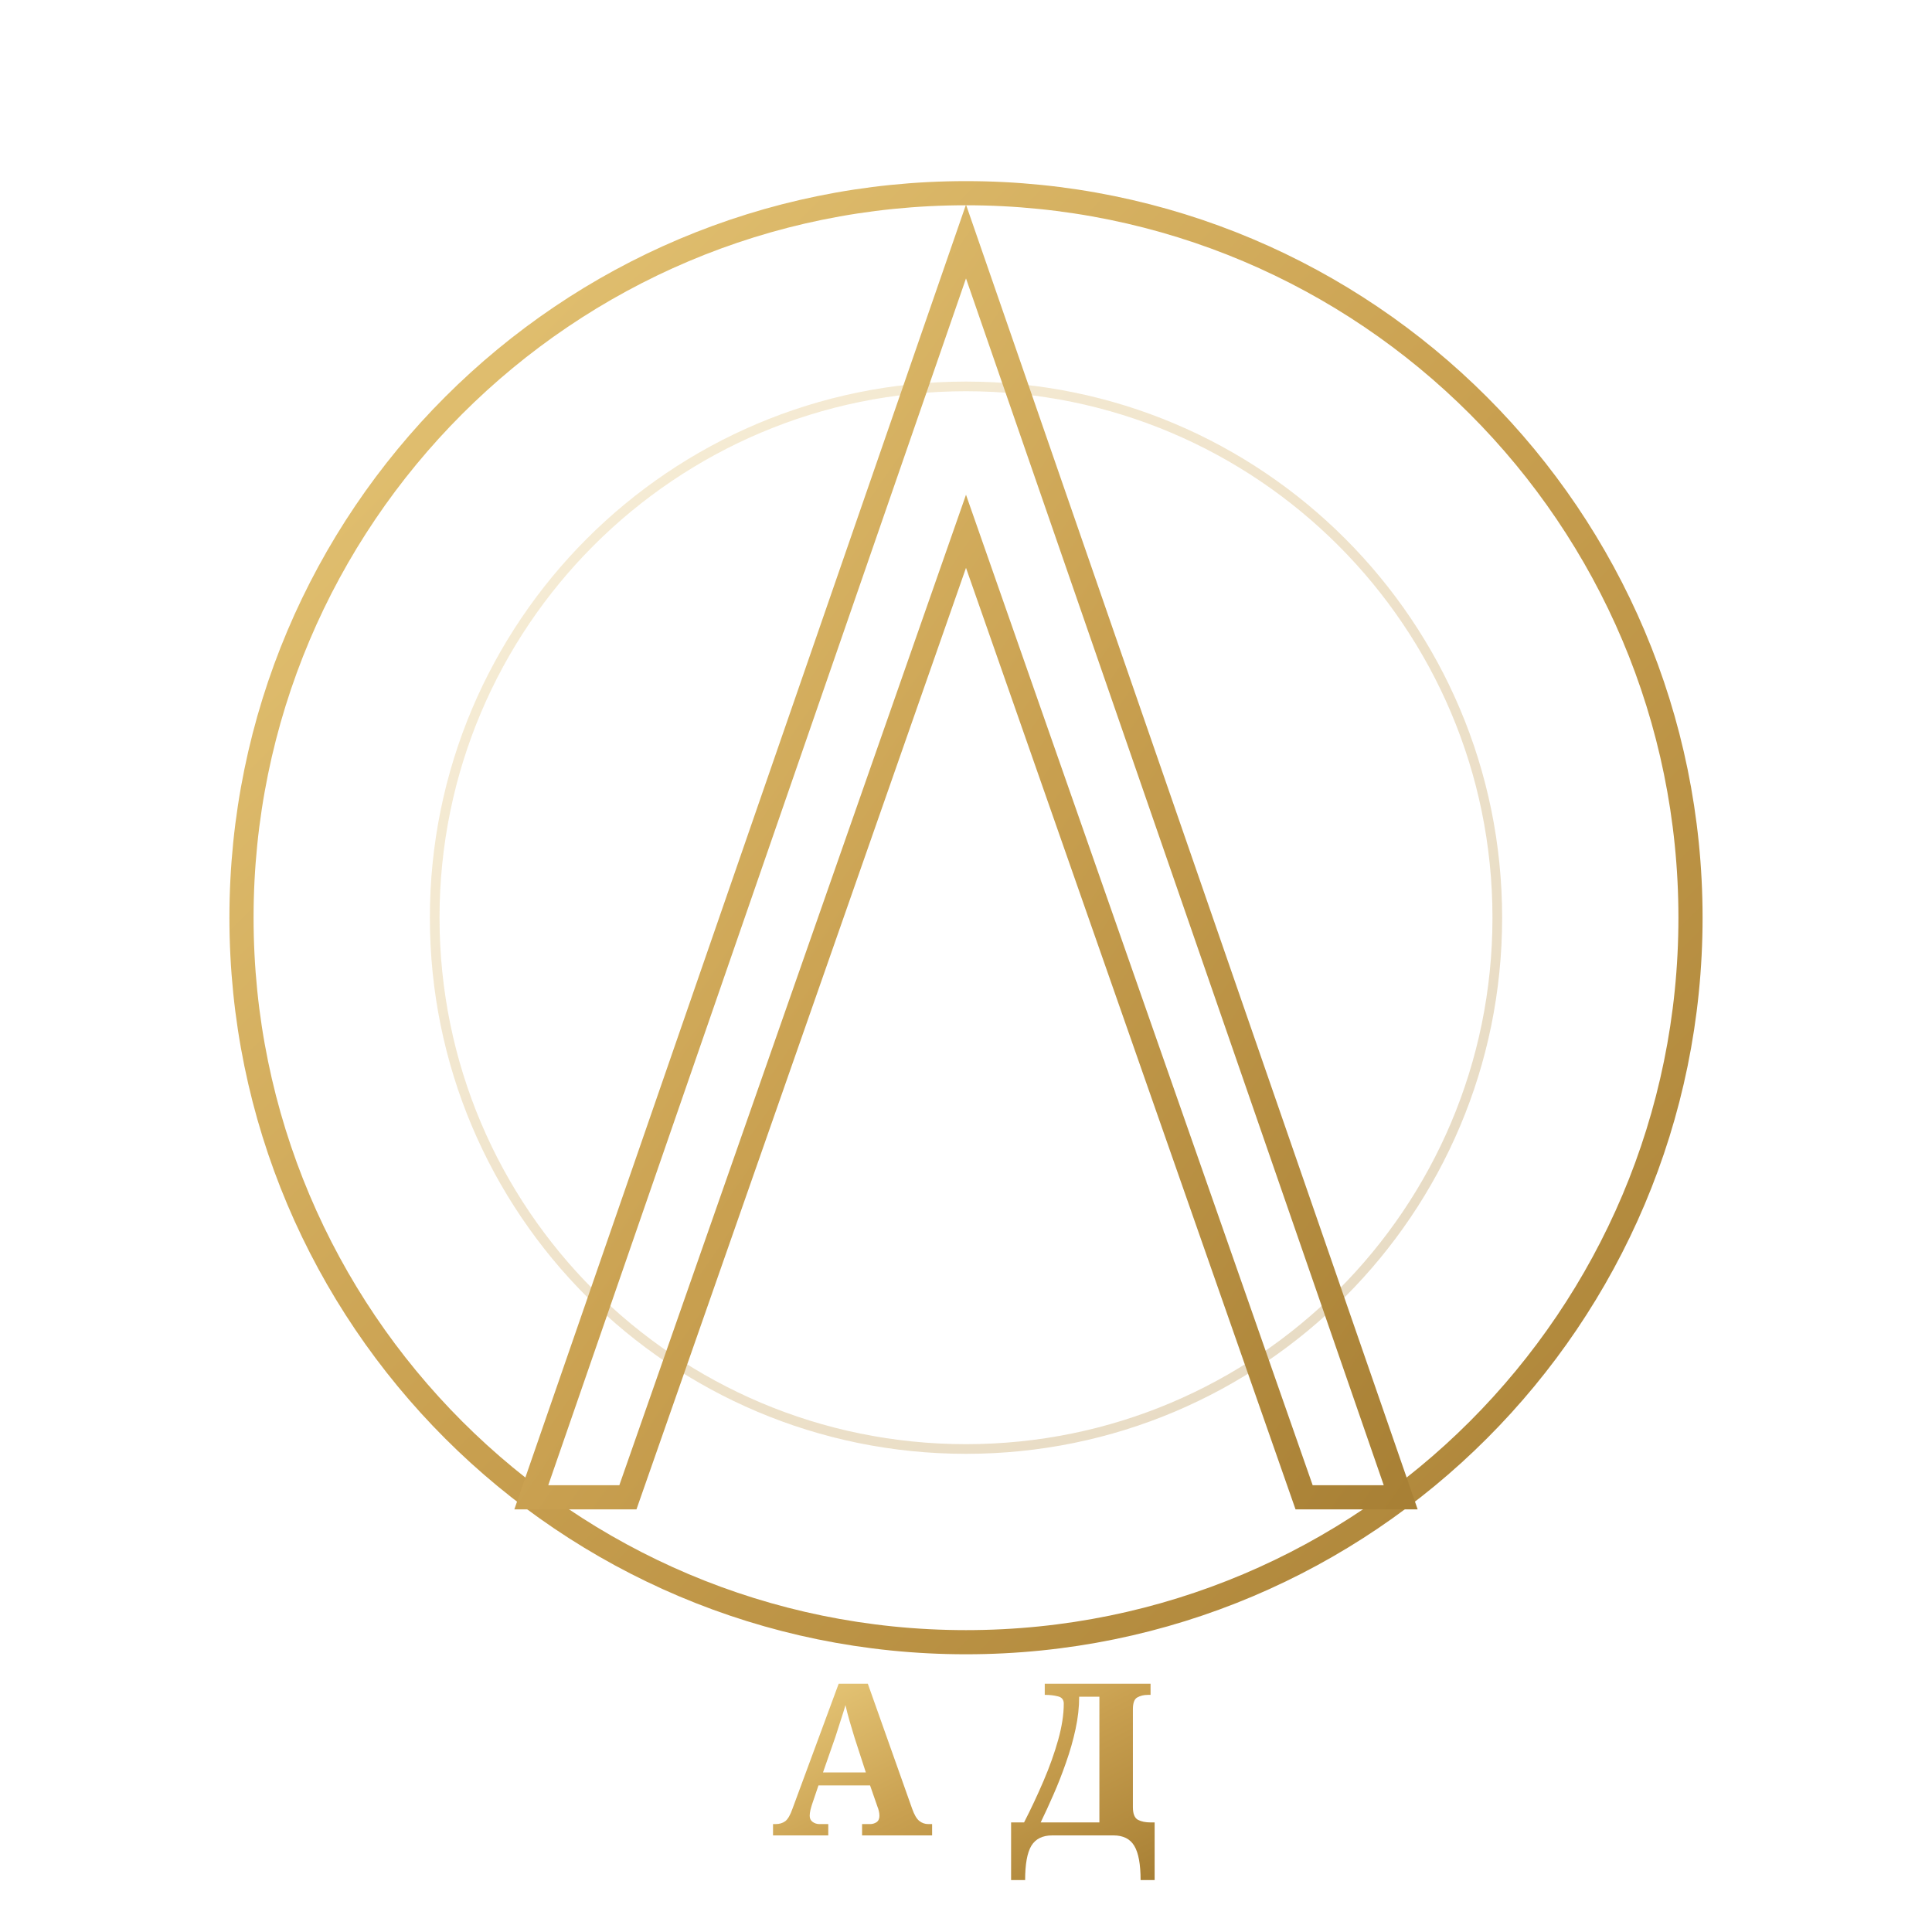
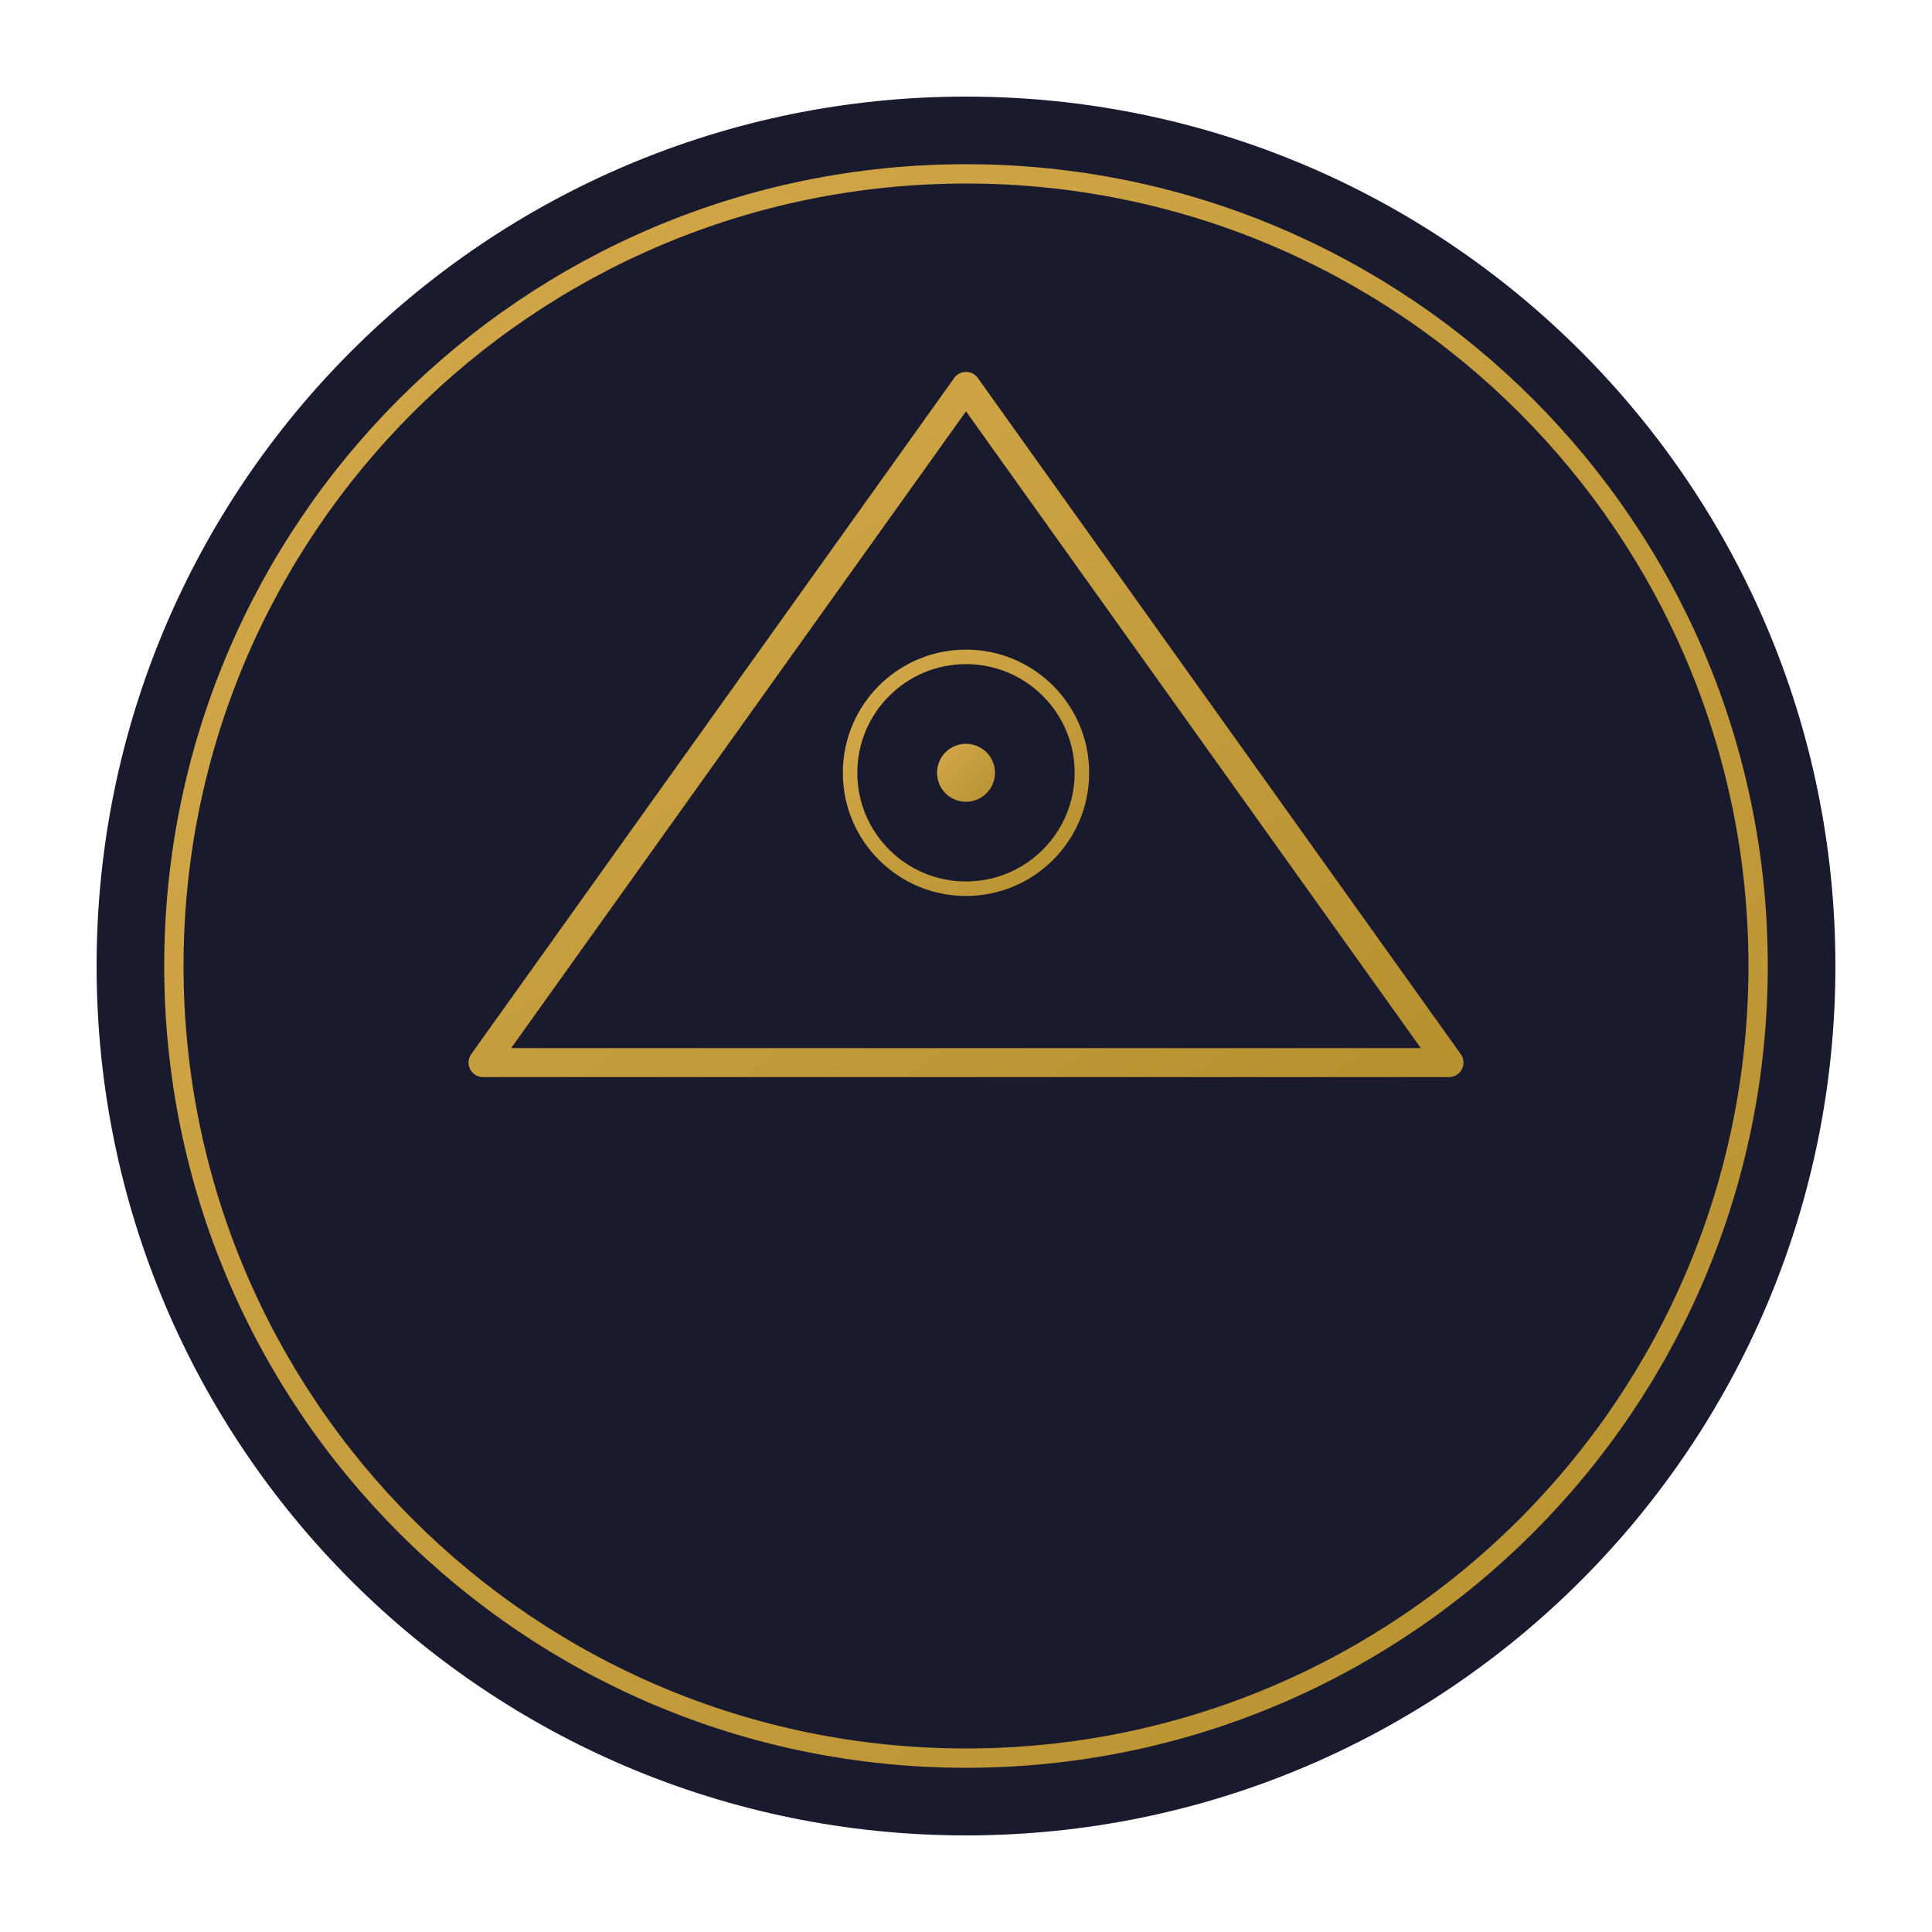
- <svg xmlns="http://www.w3.org/2000/svg" viewBox="0 0 200 200" fill="none">
+ <svg xmlns="http://www.w3.org/2000/svg" viewBox="0 0 200 200">
  <defs>
-     <linearGradient id="g" x1="0" y1="0" x2="1" y2="1">
-       <stop offset="0%" stop-color="#E8C97A" />
-       <stop offset="50%" stop-color="#C9A050" />
-       <stop offset="100%" stop-color="#A88035" />
+     <linearGradient id="ga" x1="0%" y1="0%" x2="100%" y2="100%">
+       <stop offset="0%" stop-color="#D4A94B" />
+       <stop offset="100%" stop-color="#b8912f" />
    </linearGradient>
  </defs>
-   <circle cx="100" cy="95" r="75" stroke="url(#g)" stroke-width="2.5" fill="none" />
-   <circle cx="100" cy="95" r="55" stroke="url(#g)" stroke-width="1" fill="none" opacity=".3" />
-   <path d="M100 25 L55 155 L65 155 L100 55 L135 155 L145 155 Z" stroke="url(#g)" stroke-width="2.5" fill="none" />
-   <line x1="72" y1="120" x2="128" y2="120" stroke="url(#g)" stroke-width="2.5" />
-   <text x="100" y="190" text-anchor="middle" font-family="Georgia,serif" font-size="22" font-weight="700" fill="url(#g)" letter-spacing="8">АД</text>
+   <circle cx="100" cy="100" r="90" fill="#1a1a2e" />
+   <circle cx="100" cy="100" r="82" fill="none" stroke="url(#ga)" stroke-width="2" />
+   <polygon points="100,40 50,110 150,110" fill="none" stroke="url(#ga)" stroke-width="3" stroke-linejoin="round" />
+   <line x1="70" y1="110" x2="70" y2="150" stroke="url(#ga)" stroke-width="3" stroke-linecap="round" />
+   <line x1="90" y1="110" x2="90" y2="150" stroke="url(#ga)" stroke-width="3" stroke-linecap="round" />
+   <line x1="110" y1="110" x2="110" y2="150" stroke="url(#ga)" stroke-width="3" stroke-linecap="round" />
+   <line x1="130" y1="110" x2="130" y2="150" stroke="url(#ga)" stroke-width="3" stroke-linecap="round" />
+   <line x1="60" y1="150" x2="140" y2="150" stroke="url(#ga)" stroke-width="3" stroke-linecap="round" />
+   <circle cx="100" cy="80" r="12" fill="none" stroke="url(#ga)" stroke-width="1.5" />
+   <circle cx="100" cy="80" r="3" fill="url(#ga)" />
</svg>
